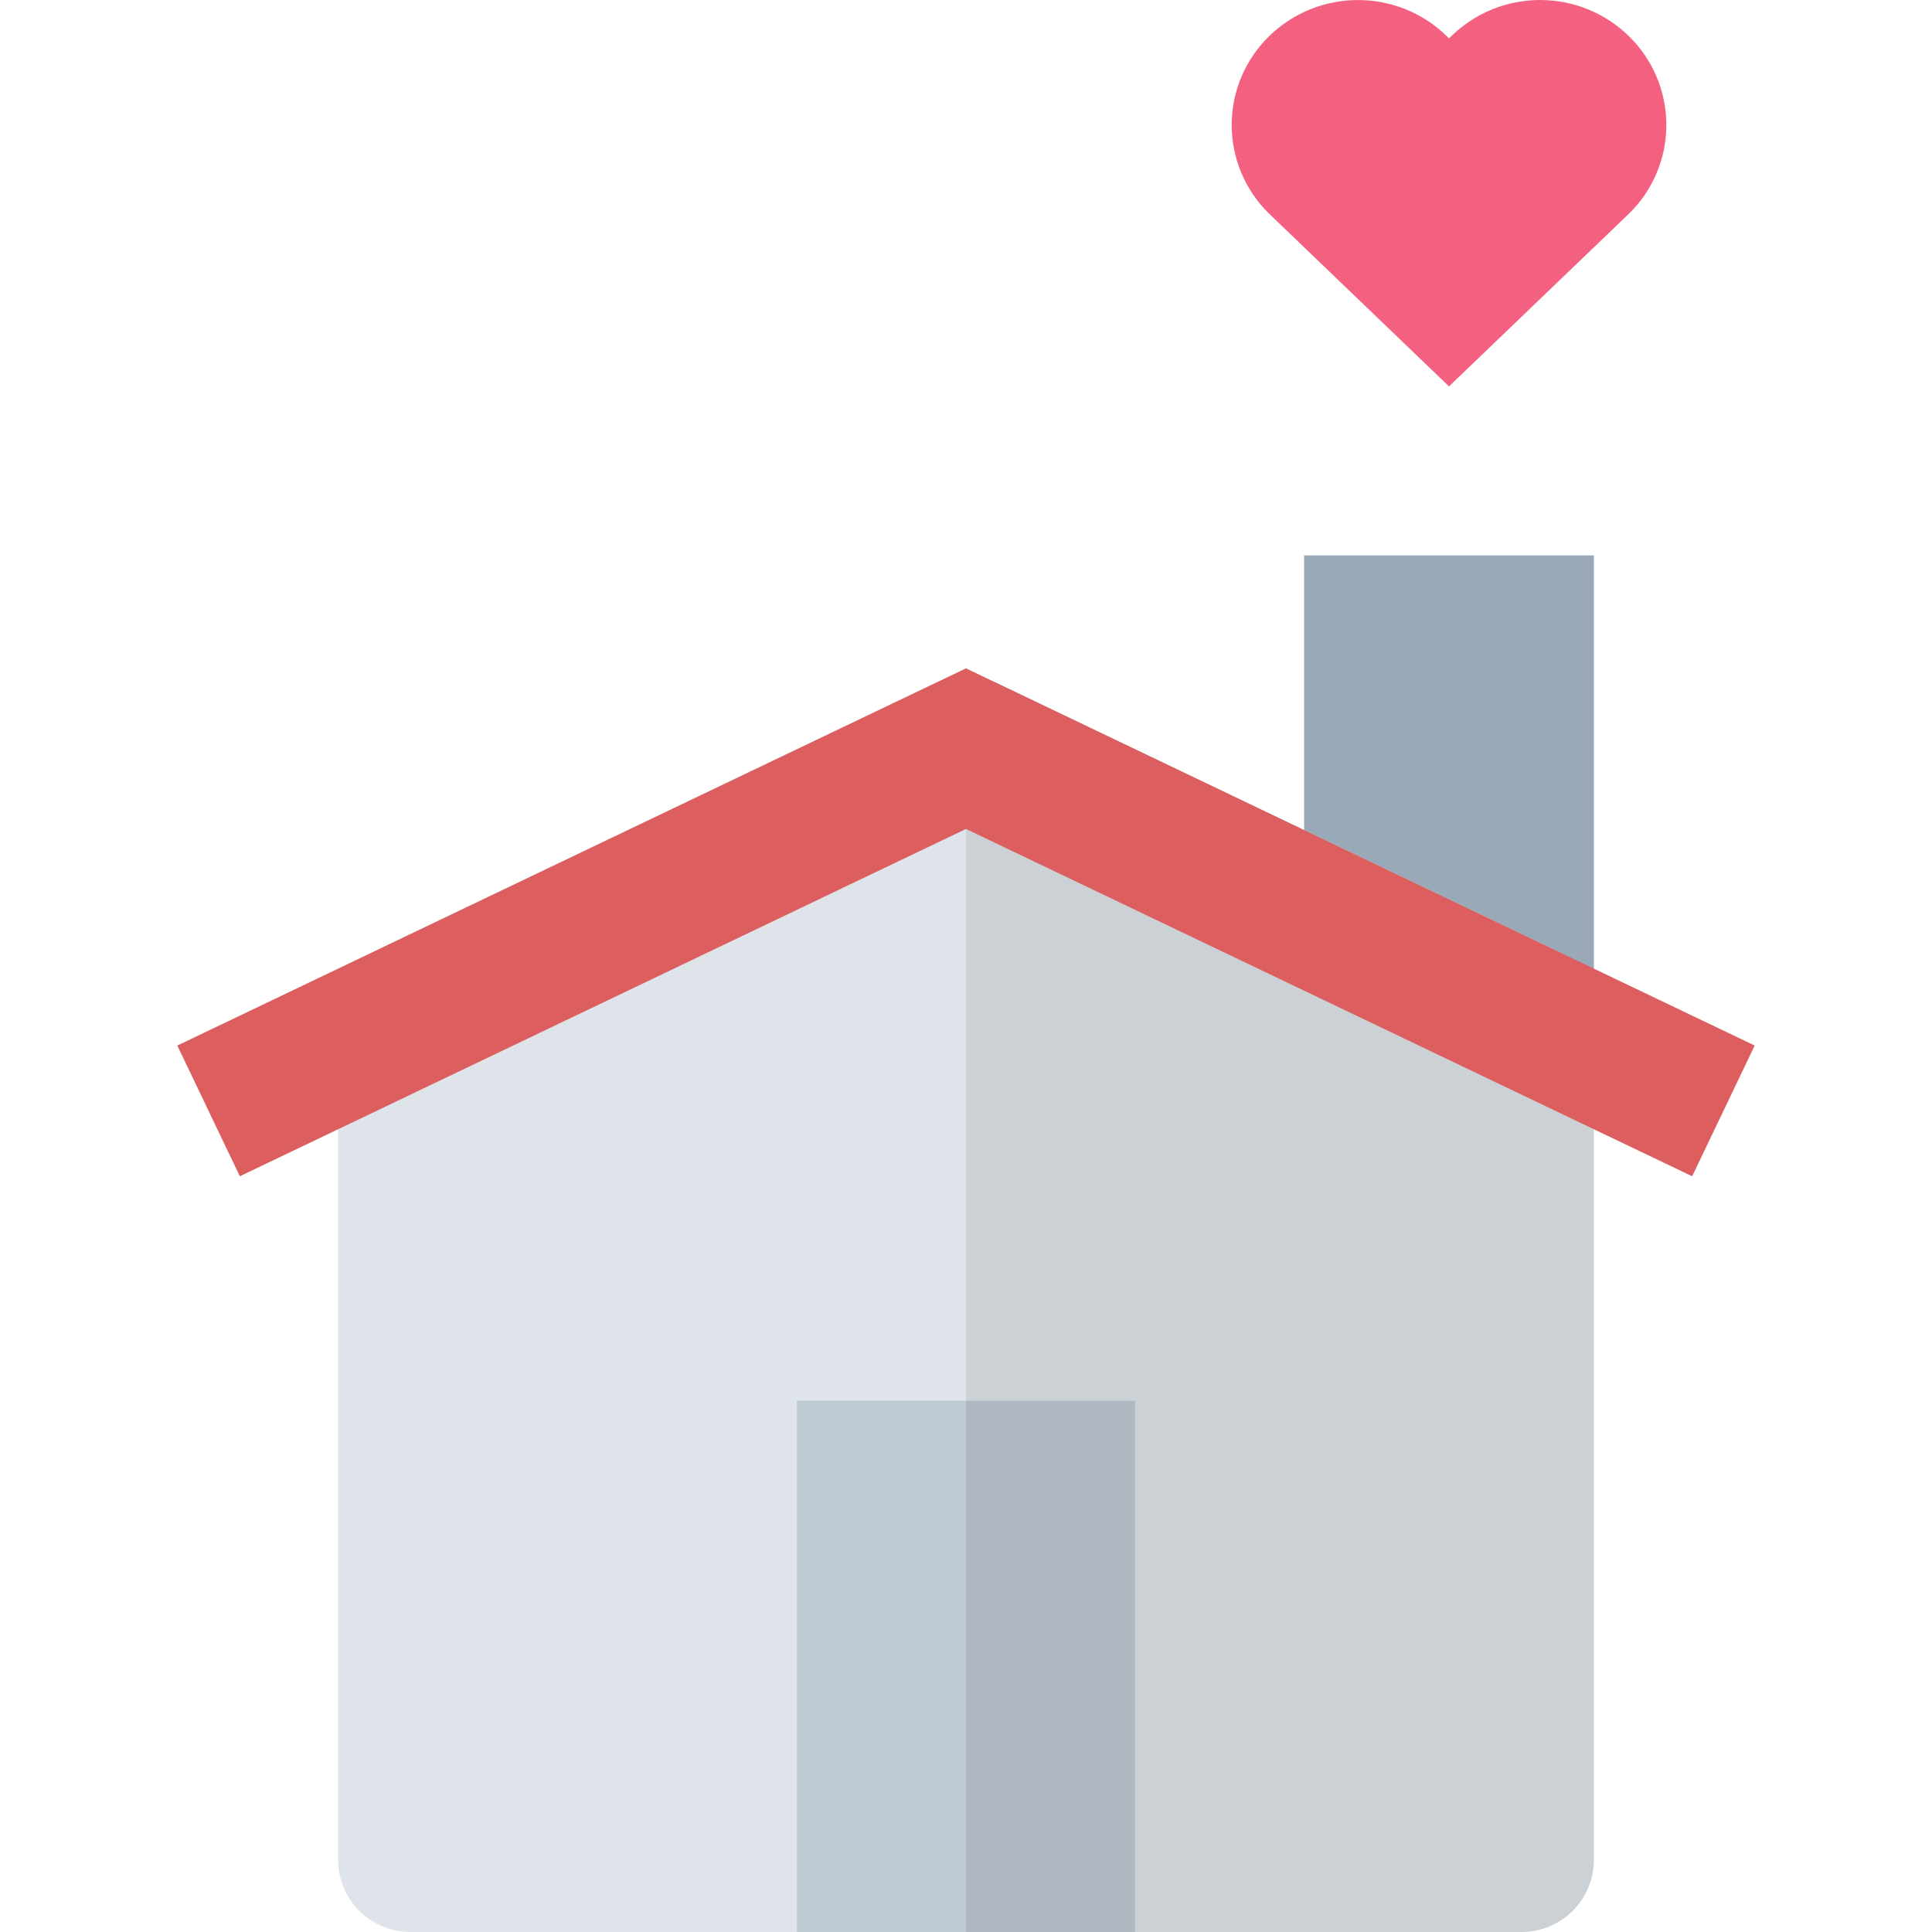
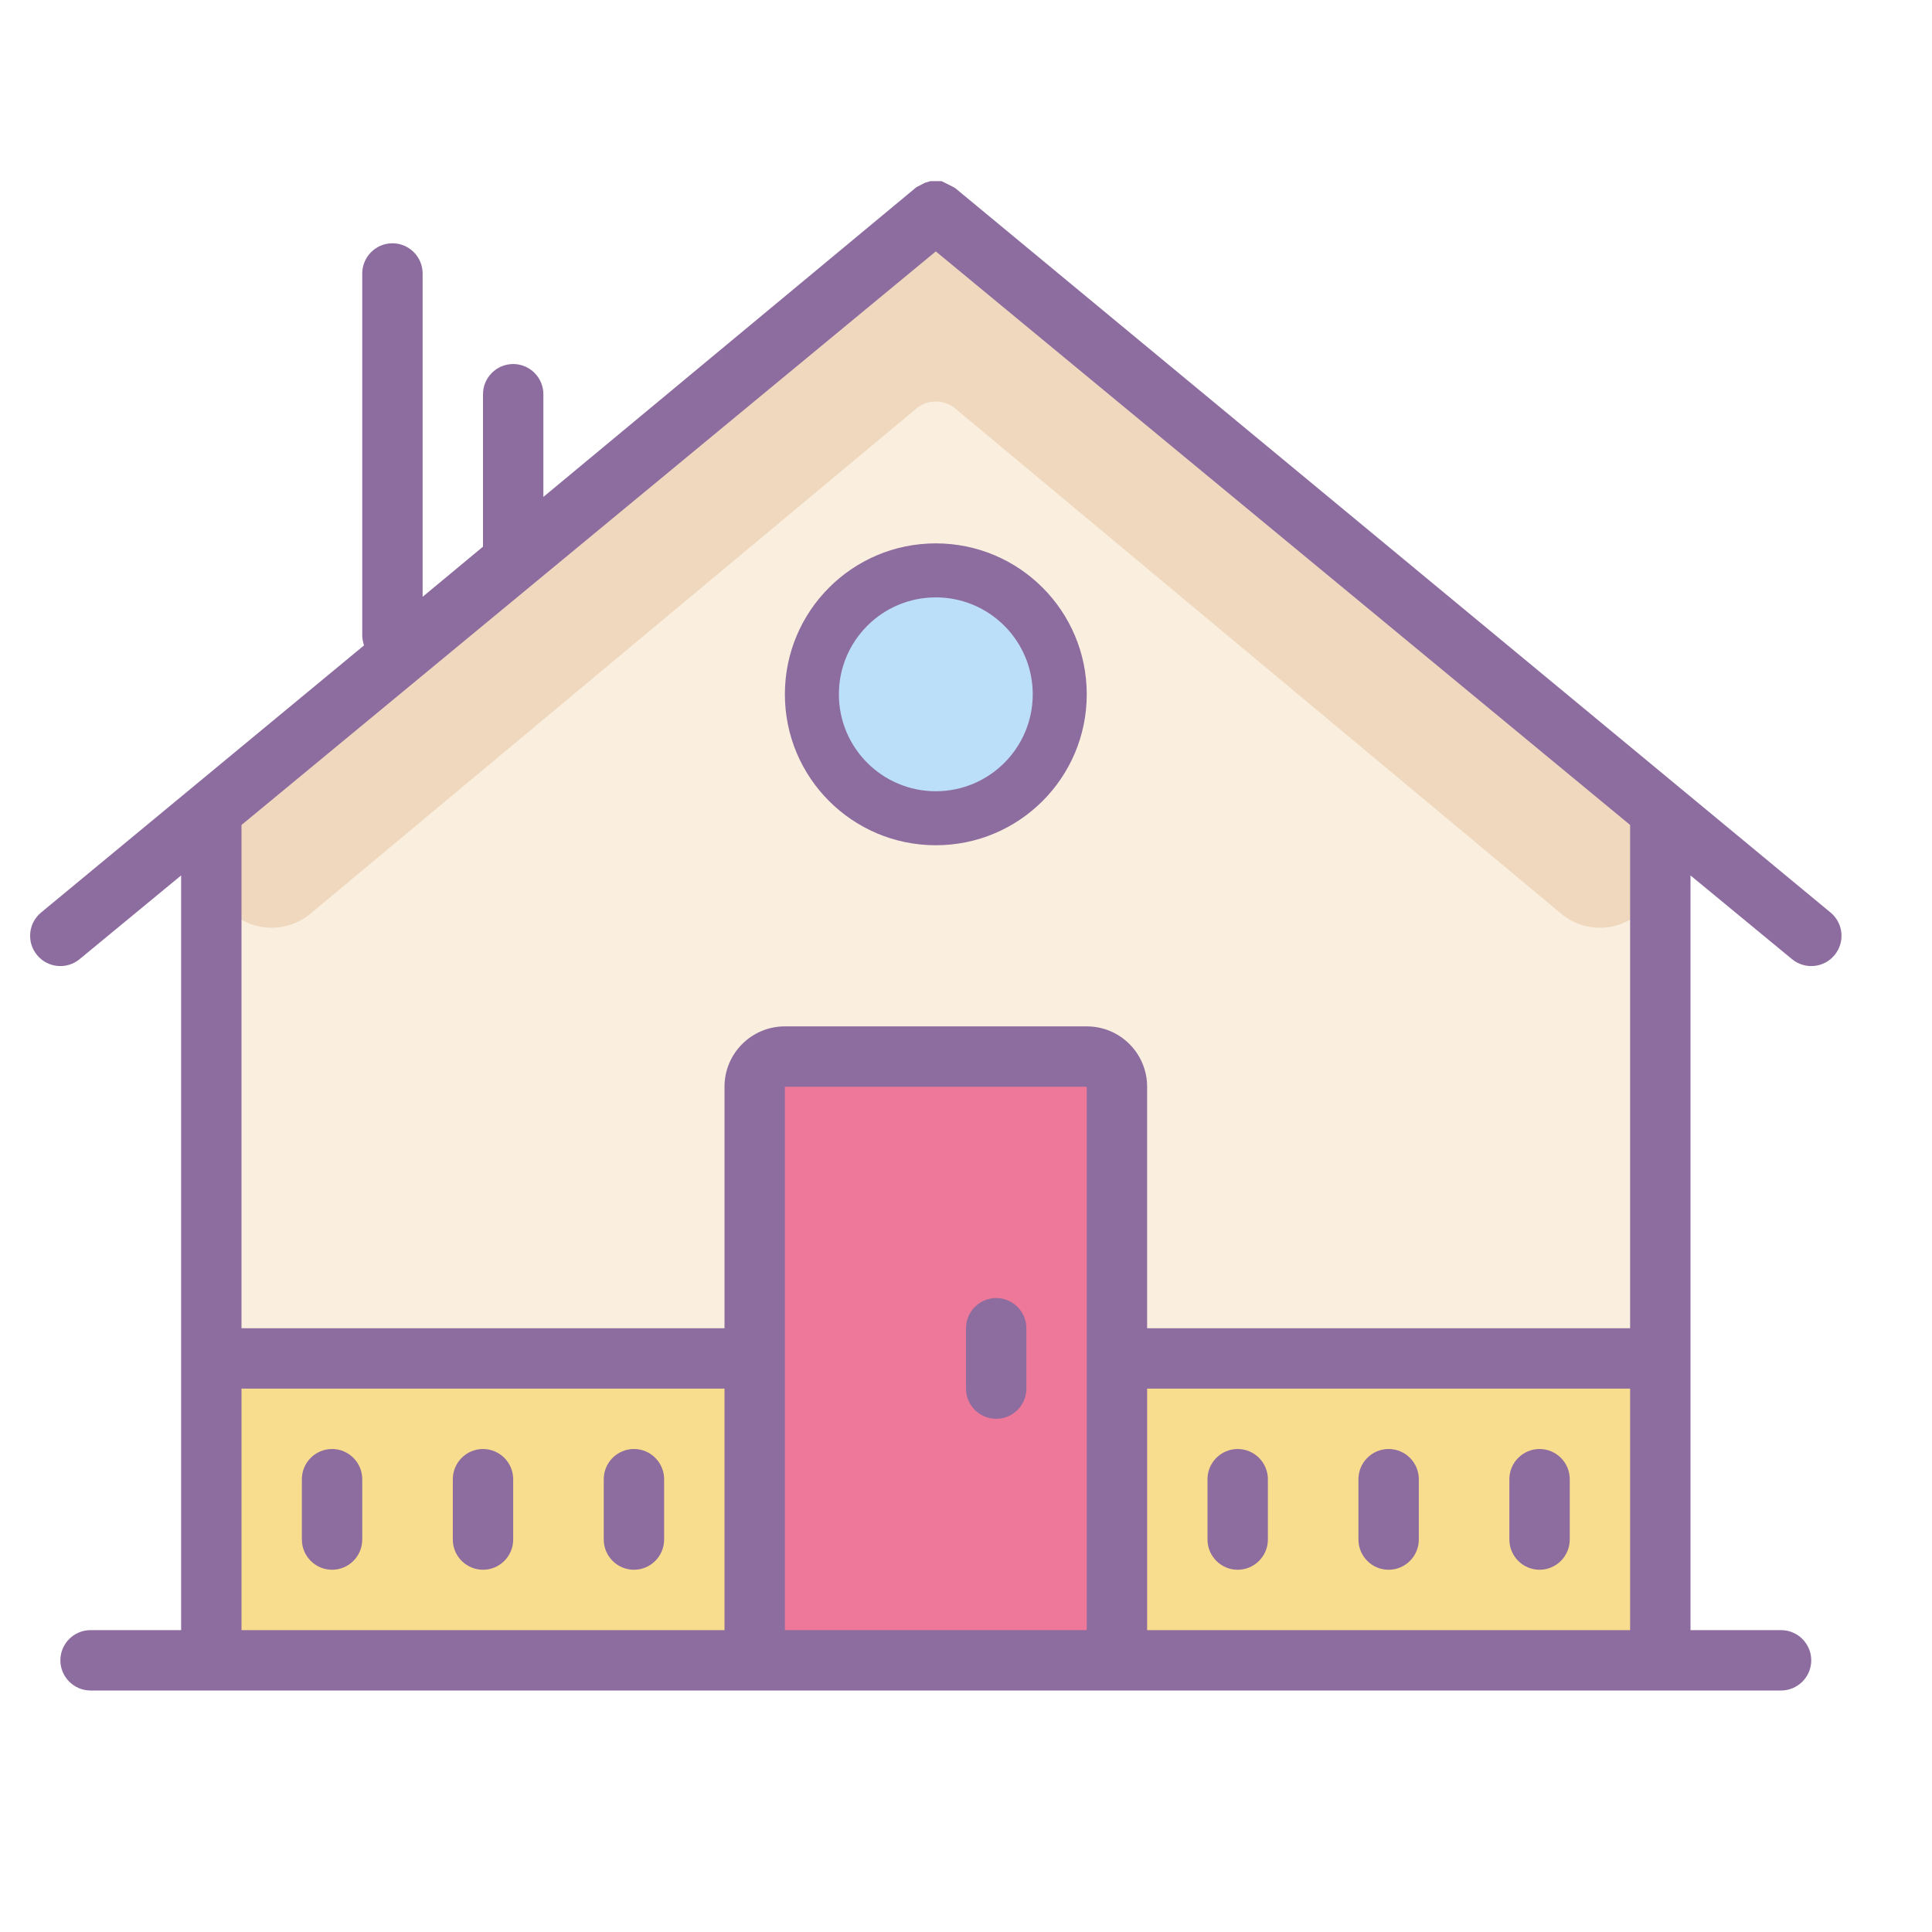
- <svg xmlns="http://www.w3.org/2000/svg" id="Layer_1" data-name="Layer 1" viewBox="0 0 512 512">
-   <defs>
-     <style>.cls-1{fill:#9aa9b7;}.cls-2{fill:#dfe4ea;}.cls-3{fill:#f4607f;}.cls-4{fill:#bfc9d1;}.cls-5{opacity:0.1;}.cls-6{fill:#231f20;}.cls-7{fill:#dd5e5e;}</style>
-   </defs>
-   <polygon class="cls-1" points="422.4 260.7 422.4 147.2 345.6 147.2 345.6 223.97 422.4 260.7" />
-   <path class="cls-2" d="M422.4,268.8v224A19.17,19.17,0,0,1,403.2,512H108.8a19.17,19.17,0,0,1-19.2-19.2v-224a19.15,19.15,0,0,1,10.94-17.34l147.2-70.4a19.29,19.29,0,0,1,16.51,0l147.2,70.4A19.15,19.15,0,0,1,422.4,268.8Z" />
-   <path class="cls-3" d="M431.8,56.52a32.85,32.85,0,0,0,0-46.81,33.69,33.69,0,0,0-47.32,0l-.47.47-.47-.47a33.71,33.71,0,0,0-47.32,0,32.83,32.83,0,0,0,0,46.81L384,102.4Z" />
-   <rect class="cls-4" x="211.2" y="371.2" width="89.6" height="140.8" />
-   <g class="cls-5">
-     <path class="cls-6" d="M422.4,268.8v224A19.17,19.17,0,0,1,403.2,512H256V179.2a19.66,19.66,0,0,1,8.26,1.86l147.2,70.4A19.15,19.15,0,0,1,422.4,268.8Z" />
+ <svg xmlns="http://www.w3.org/2000/svg" viewBox="0 0 64 64" version="1.1" width="128px" height="128px">
+   <g id="surface1">
+     <path style=" fill:#FAEFDE;" d="M 55 27 L 31 7 L 7 27 L 7 55 L 55 55 Z " />
+     <path style=" fill:#EFD8BE;" d="M 31 7 L 7 27 L 7 28.73 C 7 29.508 7.445 30.215 8.148 30.543 C 8.852 30.875 9.684 30.766 10.281 30.27 L 30.359 13.531 C 30.73 13.223 31.27 13.223 31.641 13.531 L 51.719 30.27 C 52.316 30.766 53.148 30.875 53.852 30.543 C 54.555 30.215 55 29.508 55 28.73 L 55 27 Z " />
+     <path style=" fill:#F9DD8F;" d="M 7 45 L 55 45 L 55 55 L 7 55 Z " />
+     <path style=" fill:#ED7899;" d="M 25 35 L 37 35 L 37 55 L 25 55 Z " />
+     <path style=" fill:#BBDEF9;" d="M 35 23 C 35 25.211 33.211 27 31 27 C 28.789 27 27 25.211 27 23 C 27 20.789 28.789 19 31 19 C 33.211 19 35 20.789 35 23 Z " />
+     <path style=" fill:#8D6C9F;" d="M 59.359 31.77 C 59.785 32.125 60.418 32.066 60.77 31.641 C 61.125 31.215 61.066 30.582 60.641 30.23 L 31.641 6.23 L 31.551 6.18 L 31.191 6 L 30.82 6 L 30.629 6.059 L 30.461 6.148 L 30.359 6.199 L 18 16.461 L 18 13.059 C 18 12.508 17.551 12.059 17 12.059 C 16.449 12.059 16 12.508 16 13.059 L 16 18.059 C 16 18.059 16 18.059 16 18.109 L 14 19.77 L 14 9.059 C 14 8.508 13.551 8.059 13 8.059 C 12.449 8.059 12 8.508 12 9.059 L 12 21.059 C 12.004 21.168 12.023 21.277 12.059 21.379 L 1.359 30.23 C 0.934 30.582 0.875 31.215 1.23 31.641 C 1.582 32.066 2.215 32.125 2.641 31.77 L 6 29 L 6 54 L 3 54 C 2.449 54 2 54.449 2 55 C 2 55.551 2.449 56 3 56 L 59 56 C 59.551 56 60 55.551 60 55 C 60 54.449 59.551 54 59 54 L 56 54 L 56 29 Z M 8 46 L 24 46 L 24 54 L 8 54 Z M 26 36 L 36 36 L 36 54 L 26 54 Z M 38 54 L 38 46 L 54 46 L 54 54 Z M 54 44 L 38 44 L 38 36 C 38 34.895 37.105 34 36 34 L 26 34 C 24.895 34 24 34.895 24 36 L 24 44 L 8 44 L 8 27.328 L 31 8.328 L 54 27.328 Z " />
+     <path style=" fill:#8D6C9F;" d="M 16 48 C 15.449 48 15 48.449 15 49 L 15 51 C 15 51.551 15.449 52 16 52 C 16.551 52 17 51.551 17 51 L 17 49 C 17 48.449 16.551 48 16 48 Z " />
+     <path style=" fill:#8D6C9F;" d="M 11 48 C 10.449 48 10 48.449 10 49 L 10 51 C 10 51.551 10.449 52 11 52 C 11.551 52 12 51.551 12 51 L 12 49 C 12 48.449 11.551 48 11 48 Z " />
+     <path style=" fill:#8D6C9F;" d="M 21 48 C 20.449 48 20 48.449 20 49 L 20 51 C 20 51.551 20.449 52 21 52 C 21.551 52 22 51.551 22 51 L 22 49 C 22 48.449 21.551 48 21 48 Z " />
+     <path style=" fill:#8D6C9F;" d="M 41 48 C 40.449 48 40 48.449 40 49 L 40 51 C 40 51.551 40.449 52 41 52 C 41.551 52 42 51.551 42 51 L 42 49 C 42 48.449 41.551 48 41 48 Z " />
+     <path style=" fill:#8D6C9F;" d="M 46 48 C 45.449 48 45 48.449 45 49 L 45 51 C 45 51.551 45.449 52 46 52 C 46.551 52 47 51.551 47 51 L 47 49 C 47 48.449 46.551 48 46 48 Z " />
+     <path style=" fill:#8D6C9F;" d="M 51 48 C 50.449 48 50 48.449 50 49 L 50 51 C 50 51.551 50.449 52 51 52 C 51.551 52 52 51.551 52 51 L 52 49 C 52 48.449 51.551 48 51 48 Z " />
+     <path style=" fill:#8D6C9F;" d="M 31 18 C 28.238 18 26 20.238 26 23 C 26 25.762 28.238 28 31 28 C 33.762 28 36 25.762 36 23 C 36 20.238 33.762 18 31 18 Z M 31 26.211 C 29.227 26.211 27.789 24.773 27.789 23 C 27.789 21.227 29.227 19.789 31 19.789 C 32.773 19.789 34.211 21.227 34.211 23 C 34.211 24.773 32.773 26.211 31 26.211 Z " />
+     <path style=" fill:#8D6C9F;" d="M 33 43 C 32.449 43 32 43.449 32 44 L 32 46 C 32 46.551 32.449 47 33 47 C 33.551 47 34 46.551 34 46 L 34 44 C 34 43.449 33.551 43 33 43 Z " />
  </g>
-   <polygon class="cls-7" points="448.44 311.72 256 219.68 63.56 311.72 46.99 277.08 256 177.12 465.01 277.08 448.44 311.72" />
</svg>
